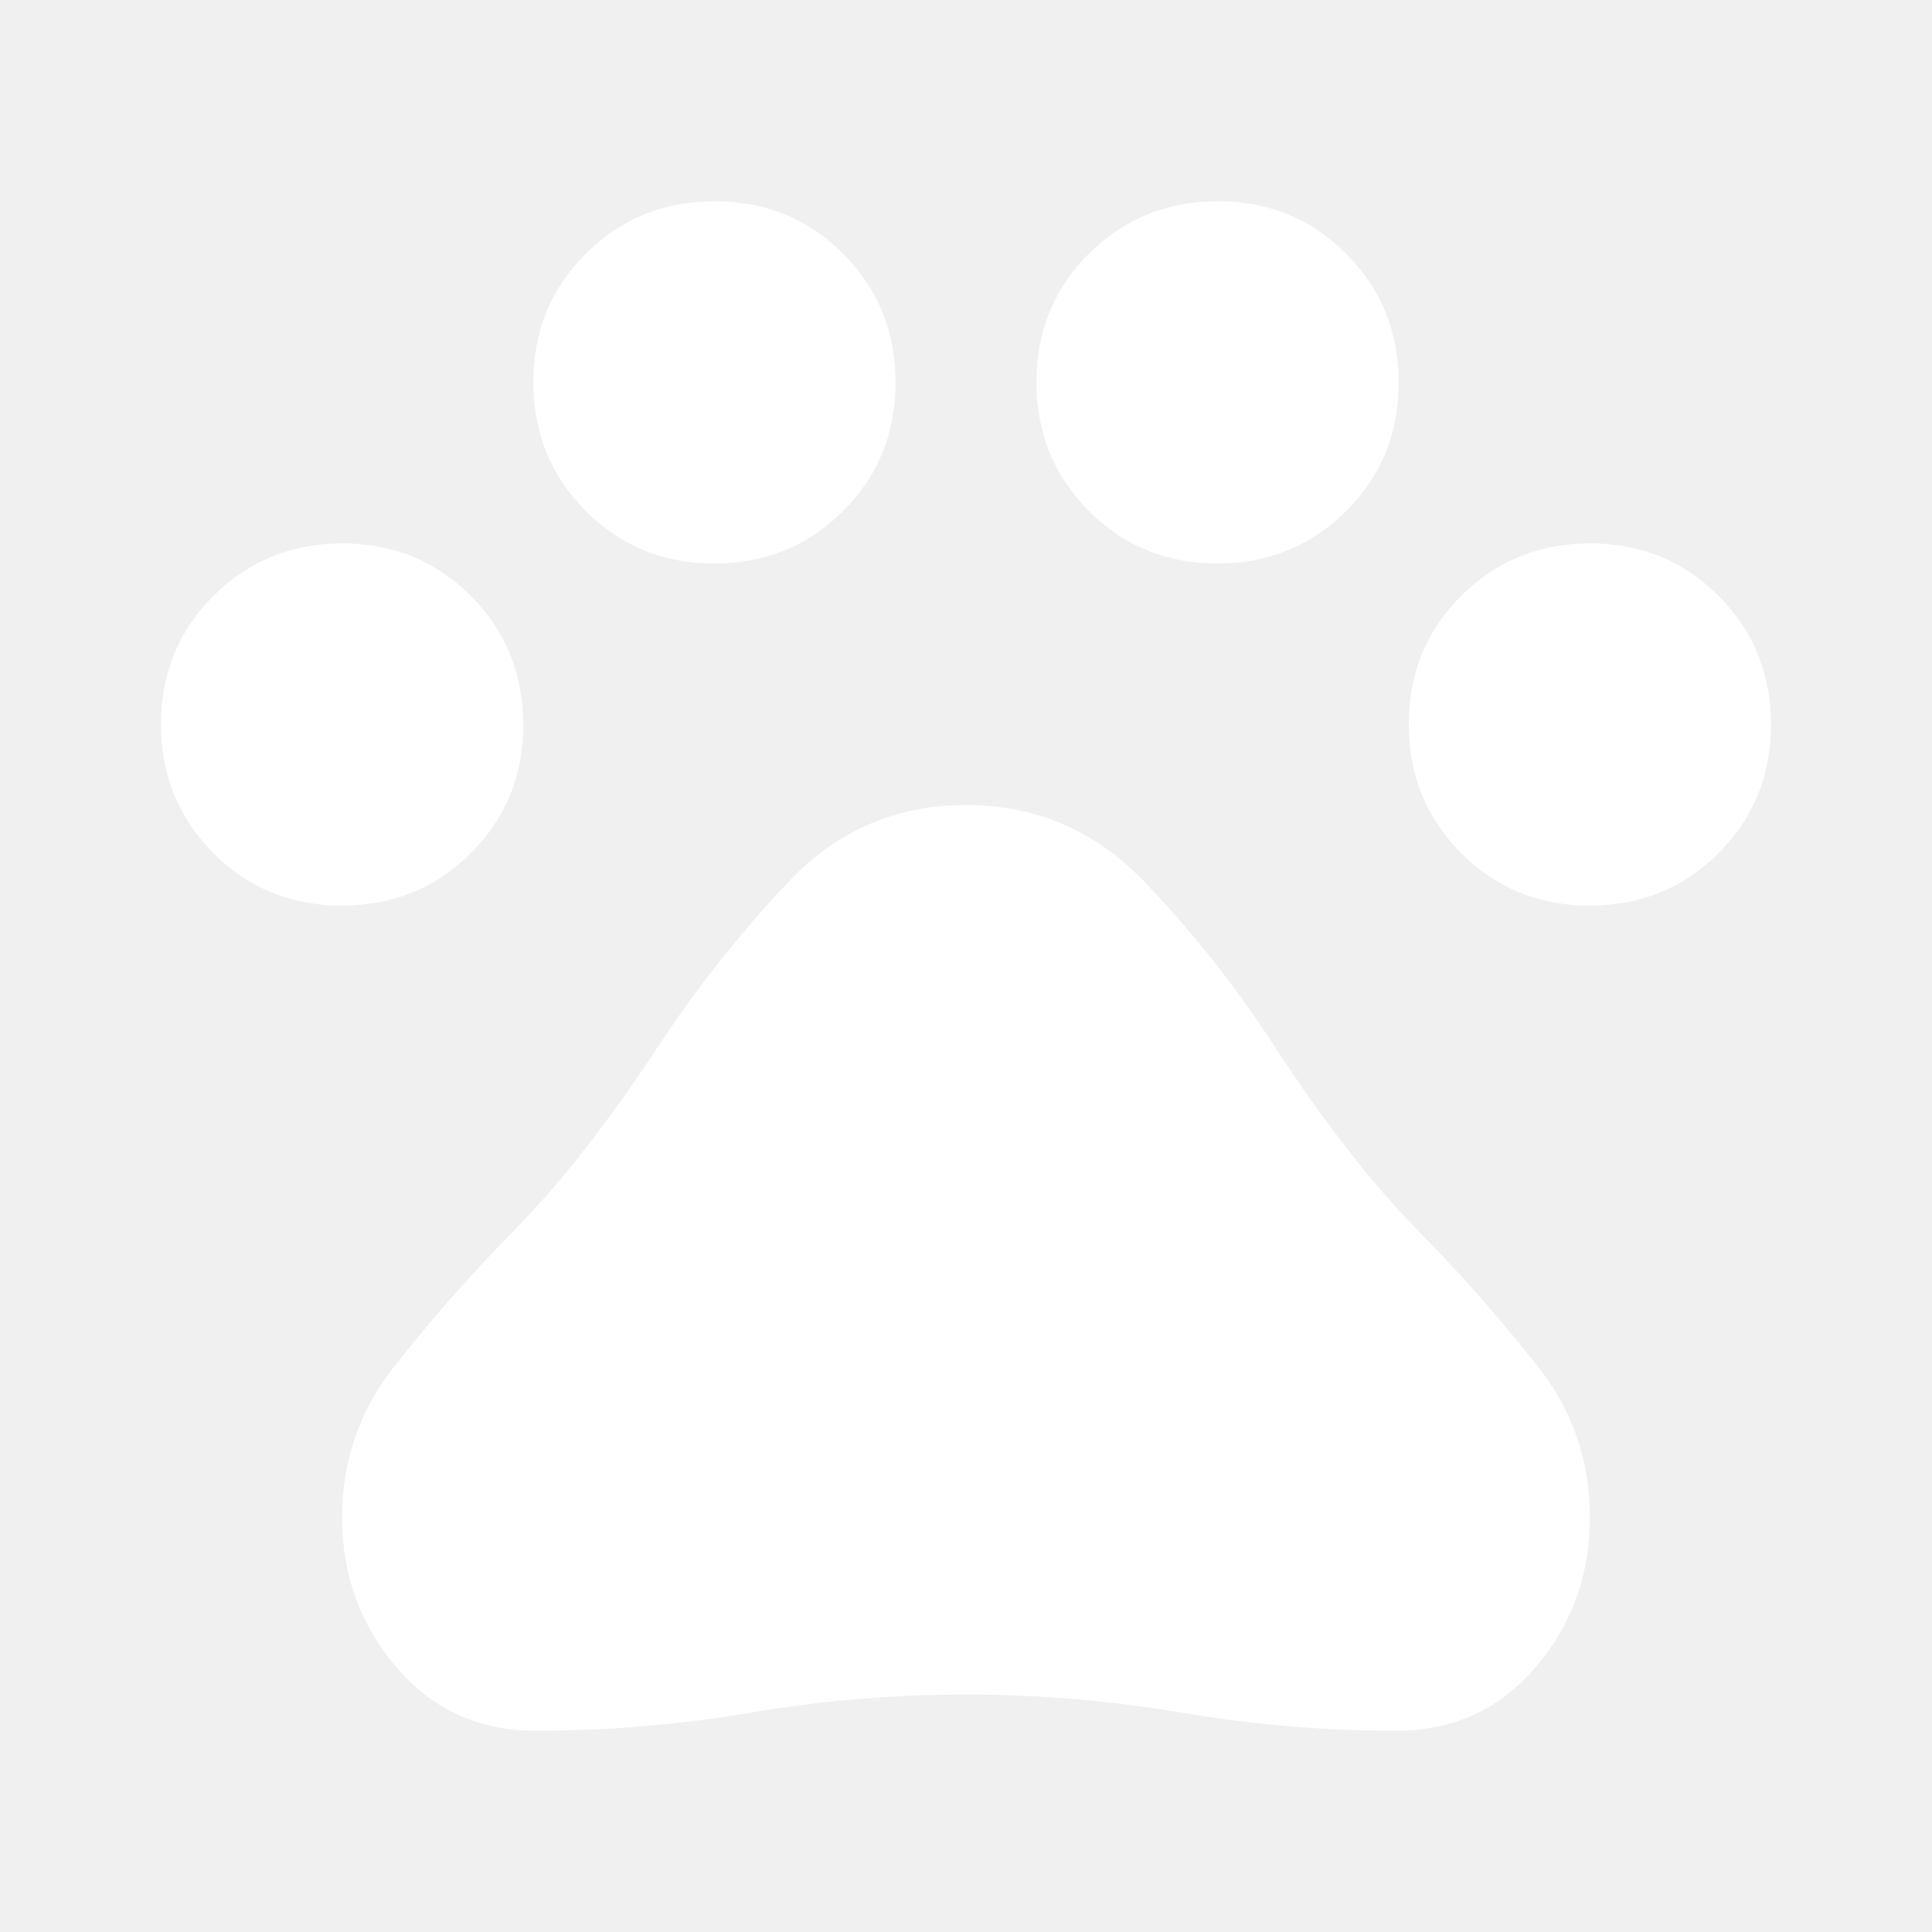
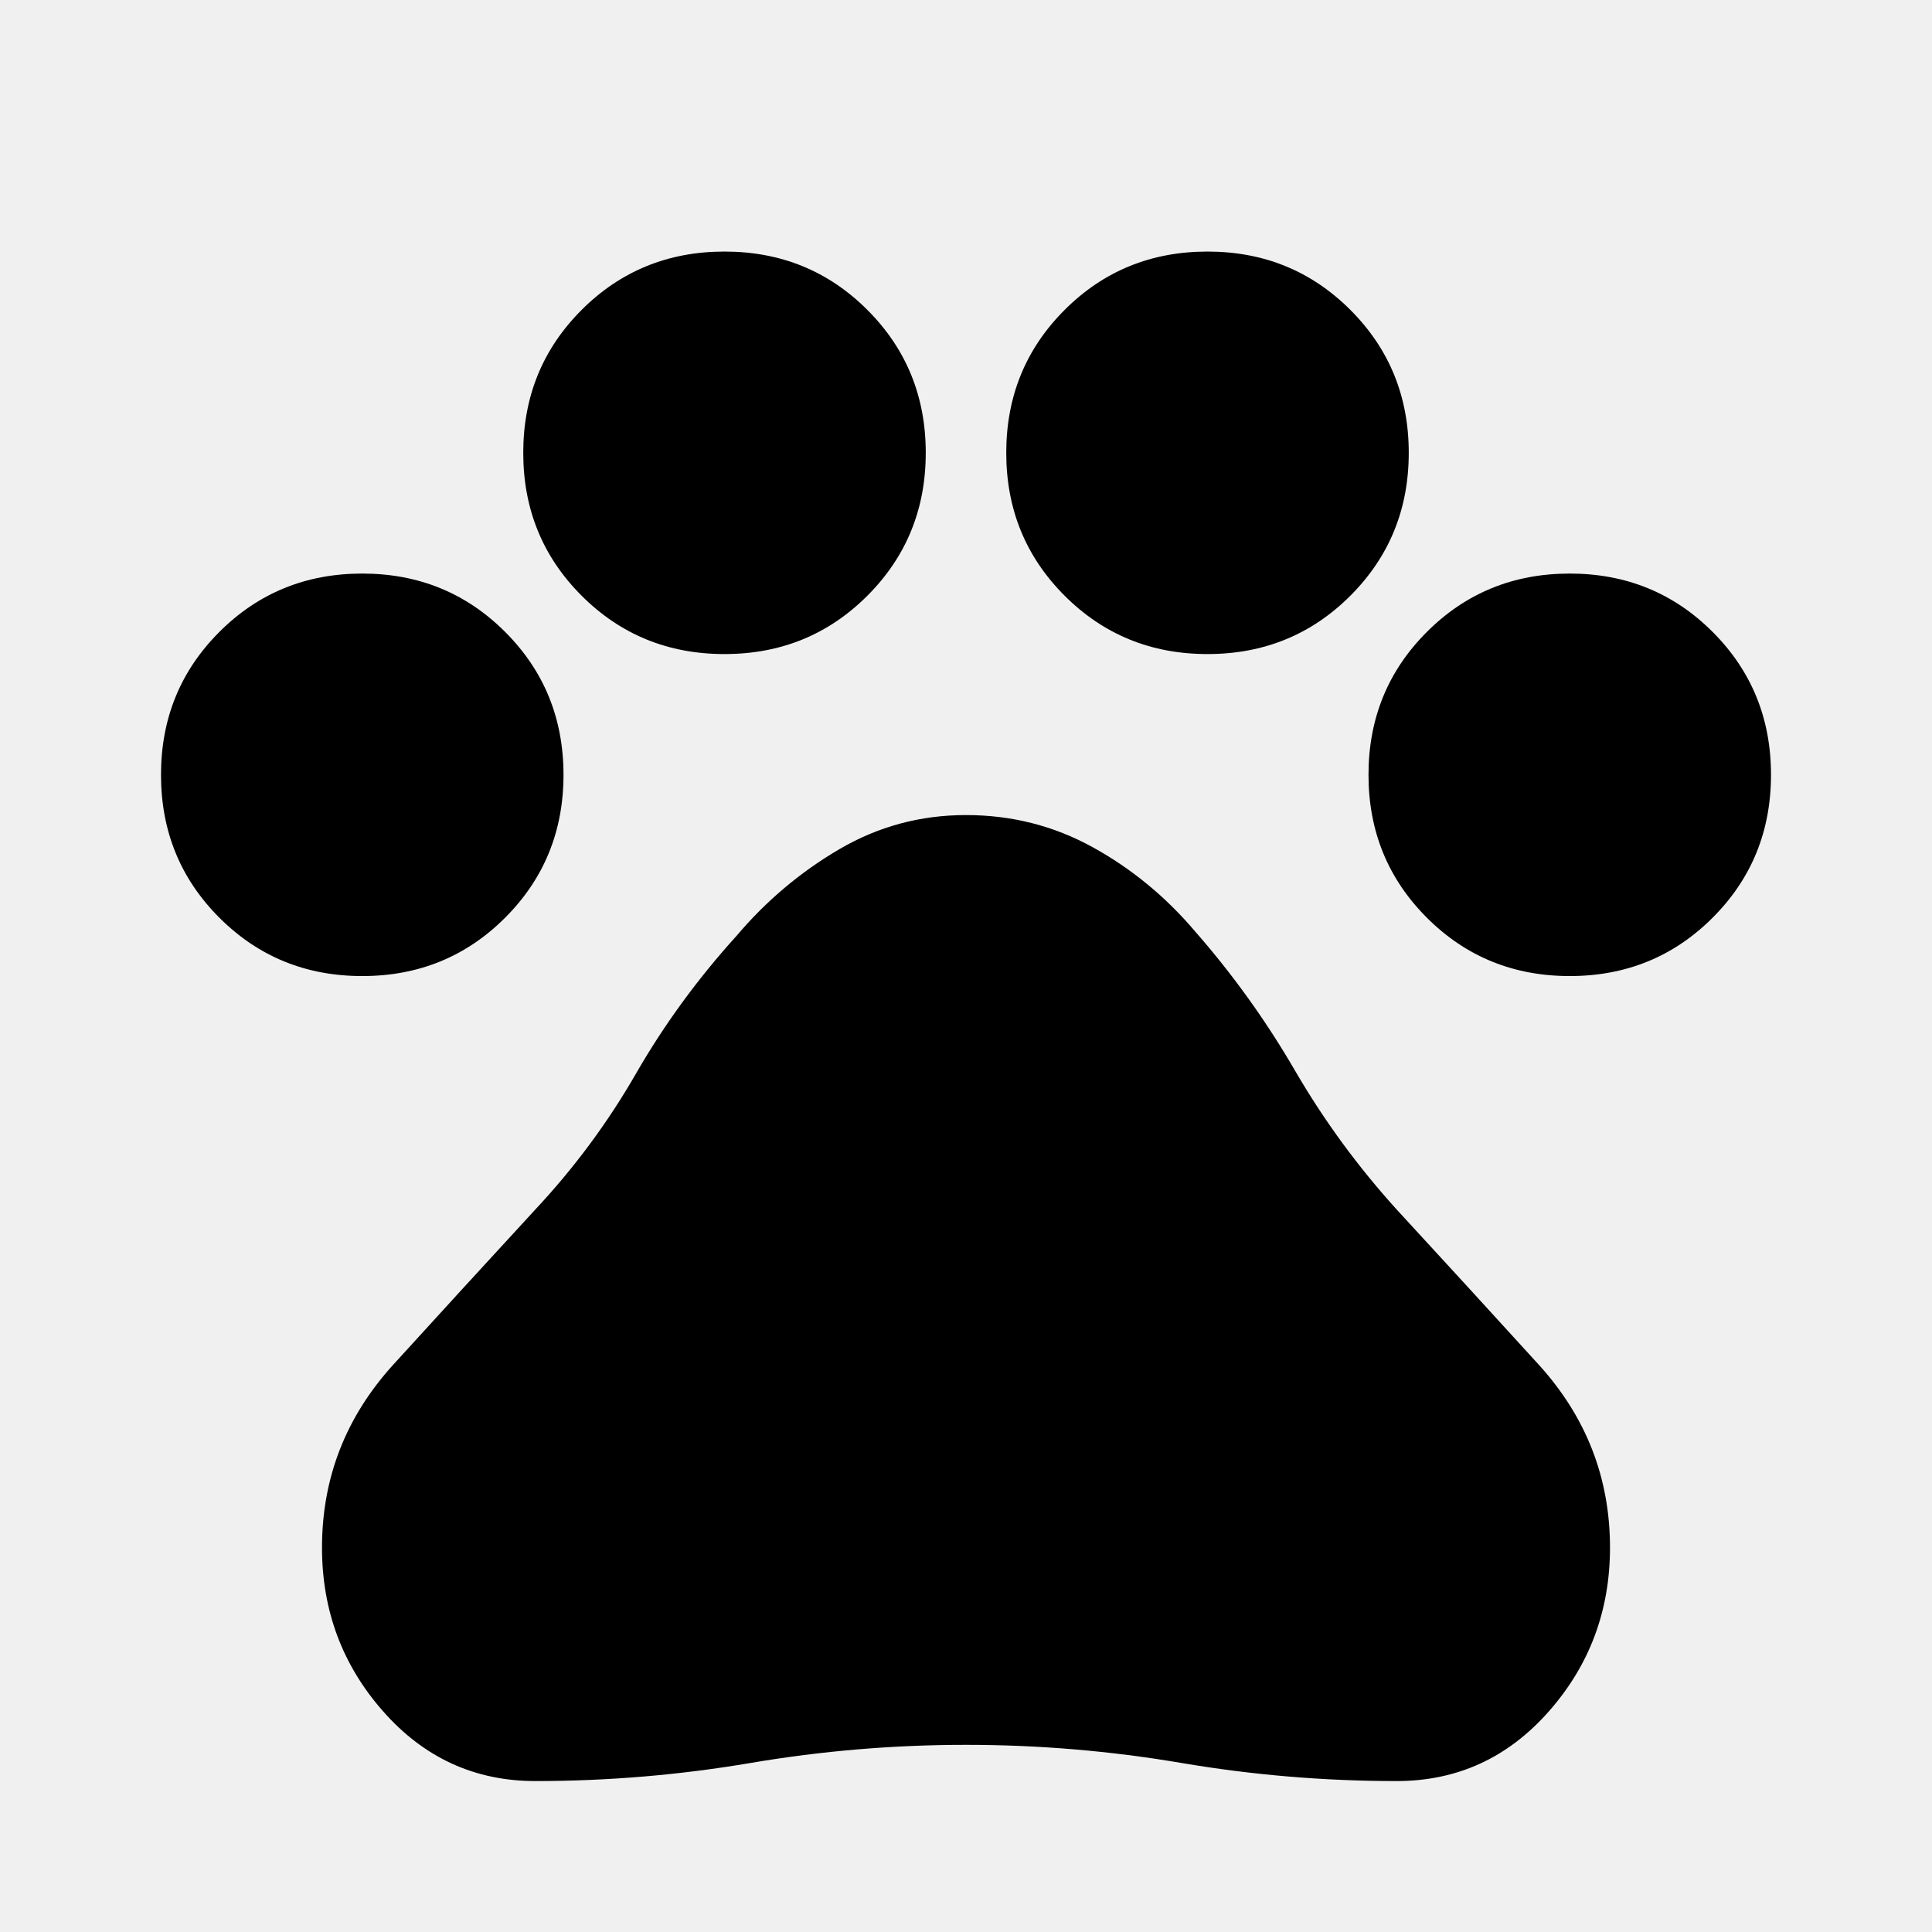
- <svg xmlns="http://www.w3.org/2000/svg" width="24" height="24" viewBox="0 0 24 24" fill="none">
-   <path d="M4.247 11.25C3.615 11.25 3.083 11.032 2.65 10.597C2.217 10.161 2 9.627 2 8.996C2 8.366 2.218 7.833 2.654 7.4C3.089 6.967 3.623 6.75 4.253 6.75C4.885 6.75 5.417 6.968 5.85 7.404C6.283 7.839 6.5 8.373 6.5 9.004C6.5 9.634 6.282 10.167 5.846 10.6C5.411 11.033 4.878 11.25 4.247 11.25ZM8.871 7C8.241 7 7.708 6.782 7.275 6.346C6.842 5.911 6.625 5.378 6.625 4.747C6.625 4.115 6.843 3.583 7.279 3.15C7.714 2.717 8.248 2.5 8.879 2.5C9.509 2.5 10.042 2.718 10.475 3.154C10.908 3.589 11.125 4.122 11.125 4.753C11.125 5.385 10.907 5.917 10.472 6.35C10.036 6.783 9.502 7 8.871 7ZM15.121 7C14.491 7 13.958 6.782 13.525 6.346C13.092 5.911 12.875 5.378 12.875 4.747C12.875 4.115 13.093 3.583 13.528 3.15C13.964 2.717 14.498 2.5 15.129 2.5C15.759 2.5 16.292 2.718 16.725 3.154C17.158 3.589 17.375 4.122 17.375 4.753C17.375 5.385 17.157 5.917 16.721 6.35C16.286 6.783 15.752 7 15.121 7ZM19.747 11.25C19.116 11.25 18.583 11.032 18.15 10.597C17.717 10.161 17.5 9.627 17.5 8.996C17.5 8.366 17.718 7.833 18.154 7.4C18.589 6.967 19.122 6.75 19.753 6.75C20.384 6.75 20.917 6.968 21.35 7.404C21.783 7.839 22 8.373 22 9.004C22 9.634 21.782 10.167 21.346 10.6C20.911 11.033 20.378 11.25 19.747 11.25ZM6.65 21.5C5.95 21.5 5.375 21.237 4.925 20.712C4.475 20.186 4.25 19.566 4.25 18.85C4.25 18.15 4.463 17.529 4.888 16.988C5.312 16.446 5.767 15.925 6.25 15.425C6.617 15.058 6.958 14.671 7.275 14.262C7.592 13.854 7.892 13.433 8.175 13C8.658 12.267 9.2 11.583 9.8 10.95C10.4 10.317 11.133 10 12 10C12.867 10 13.604 10.317 14.213 10.95C14.821 11.583 15.367 12.275 15.85 13.025C16.133 13.458 16.429 13.875 16.738 14.275C17.046 14.675 17.383 15.058 17.75 15.425C18.233 15.925 18.688 16.446 19.113 16.988C19.538 17.529 19.75 18.15 19.75 18.85C19.75 19.566 19.525 20.186 19.075 20.712C18.625 21.237 18.05 21.5 17.35 21.5C16.45 21.5 15.558 21.425 14.675 21.275C13.792 21.125 12.9 21.05 12 21.05C11.1 21.05 10.208 21.125 9.325 21.275C8.442 21.425 7.55 21.5 6.65 21.5Z" fill="white" />
+ <svg xmlns="http://www.w3.org/2000/svg" height="24" viewBox="0 -960 960 960" width="24">
+   <path d="M180-475q-42 0-71-29t-29-71q0-42 29-71t71-29q42 0 71 29t29 71q0 42-29 71t-71 29Zm180-160q-42 0-71-29t-29-71q0-42 29-71t71-29q42 0 71 29t29 71q0 42-29 71t-71 29Zm240 0q-42 0-71-29t-29-71q0-42 29-71t71-29q42 0 71 29t29 71q0 42-29 71t-71 29Zm180 160q-42 0-71-29t-29-71q0-42 29-71t71-29q42 0 71 29t29 71q0 42-29 71t-71 29ZM266-75q-45 0-75.5-34.5T160-191q0-52 35.5-91t70.5-77q29-31 50-67.5t50-68.5q22-26 51-43t63-17q34 0 63 16t51 42q28 32 49.5 69t50.5 69q35 38 70.5 77t35.5 91q0 47-30.5 81.5T694-75q-54 0-107-9t-107-9q-54 0-107 9t-107 9Z" />
</svg>
